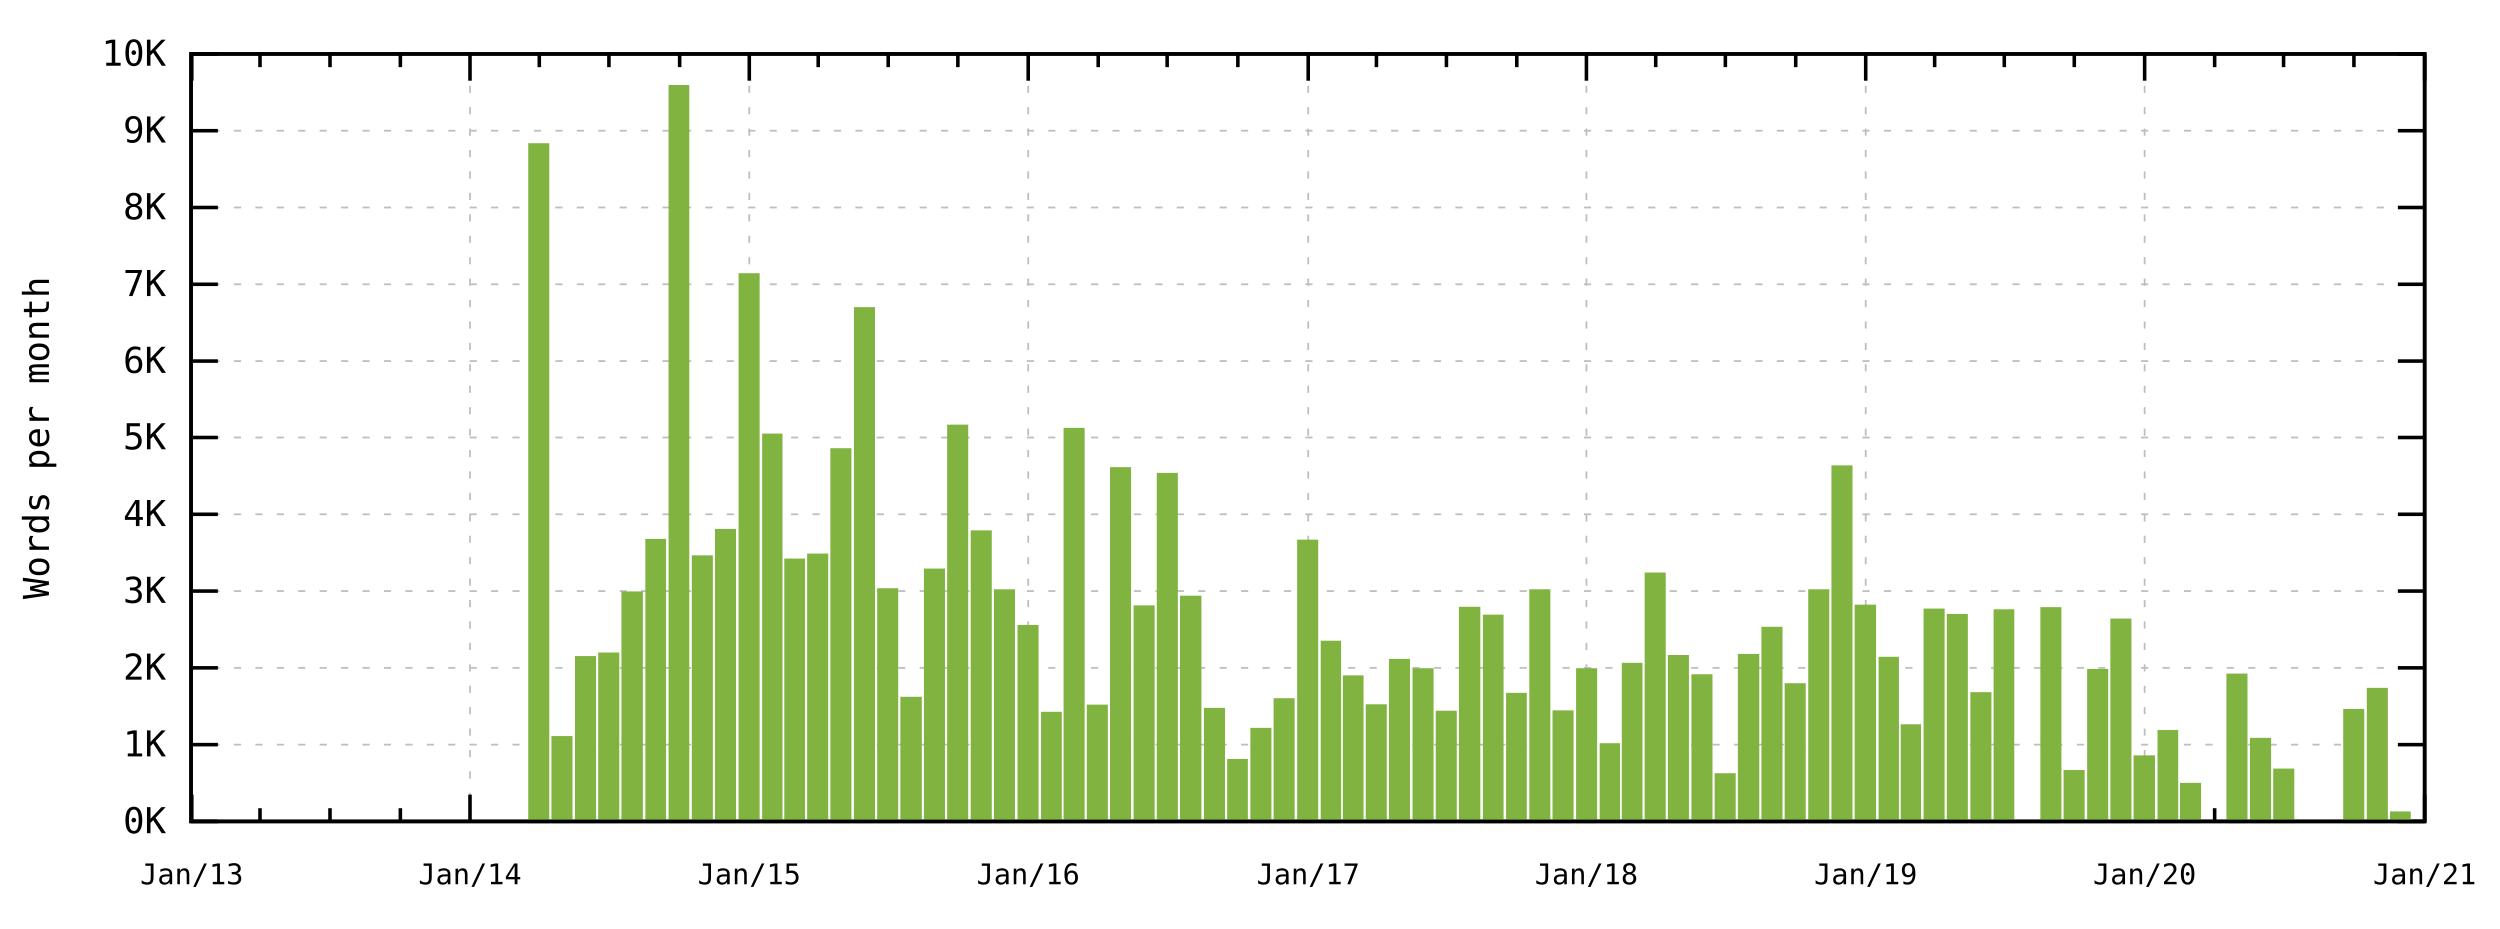
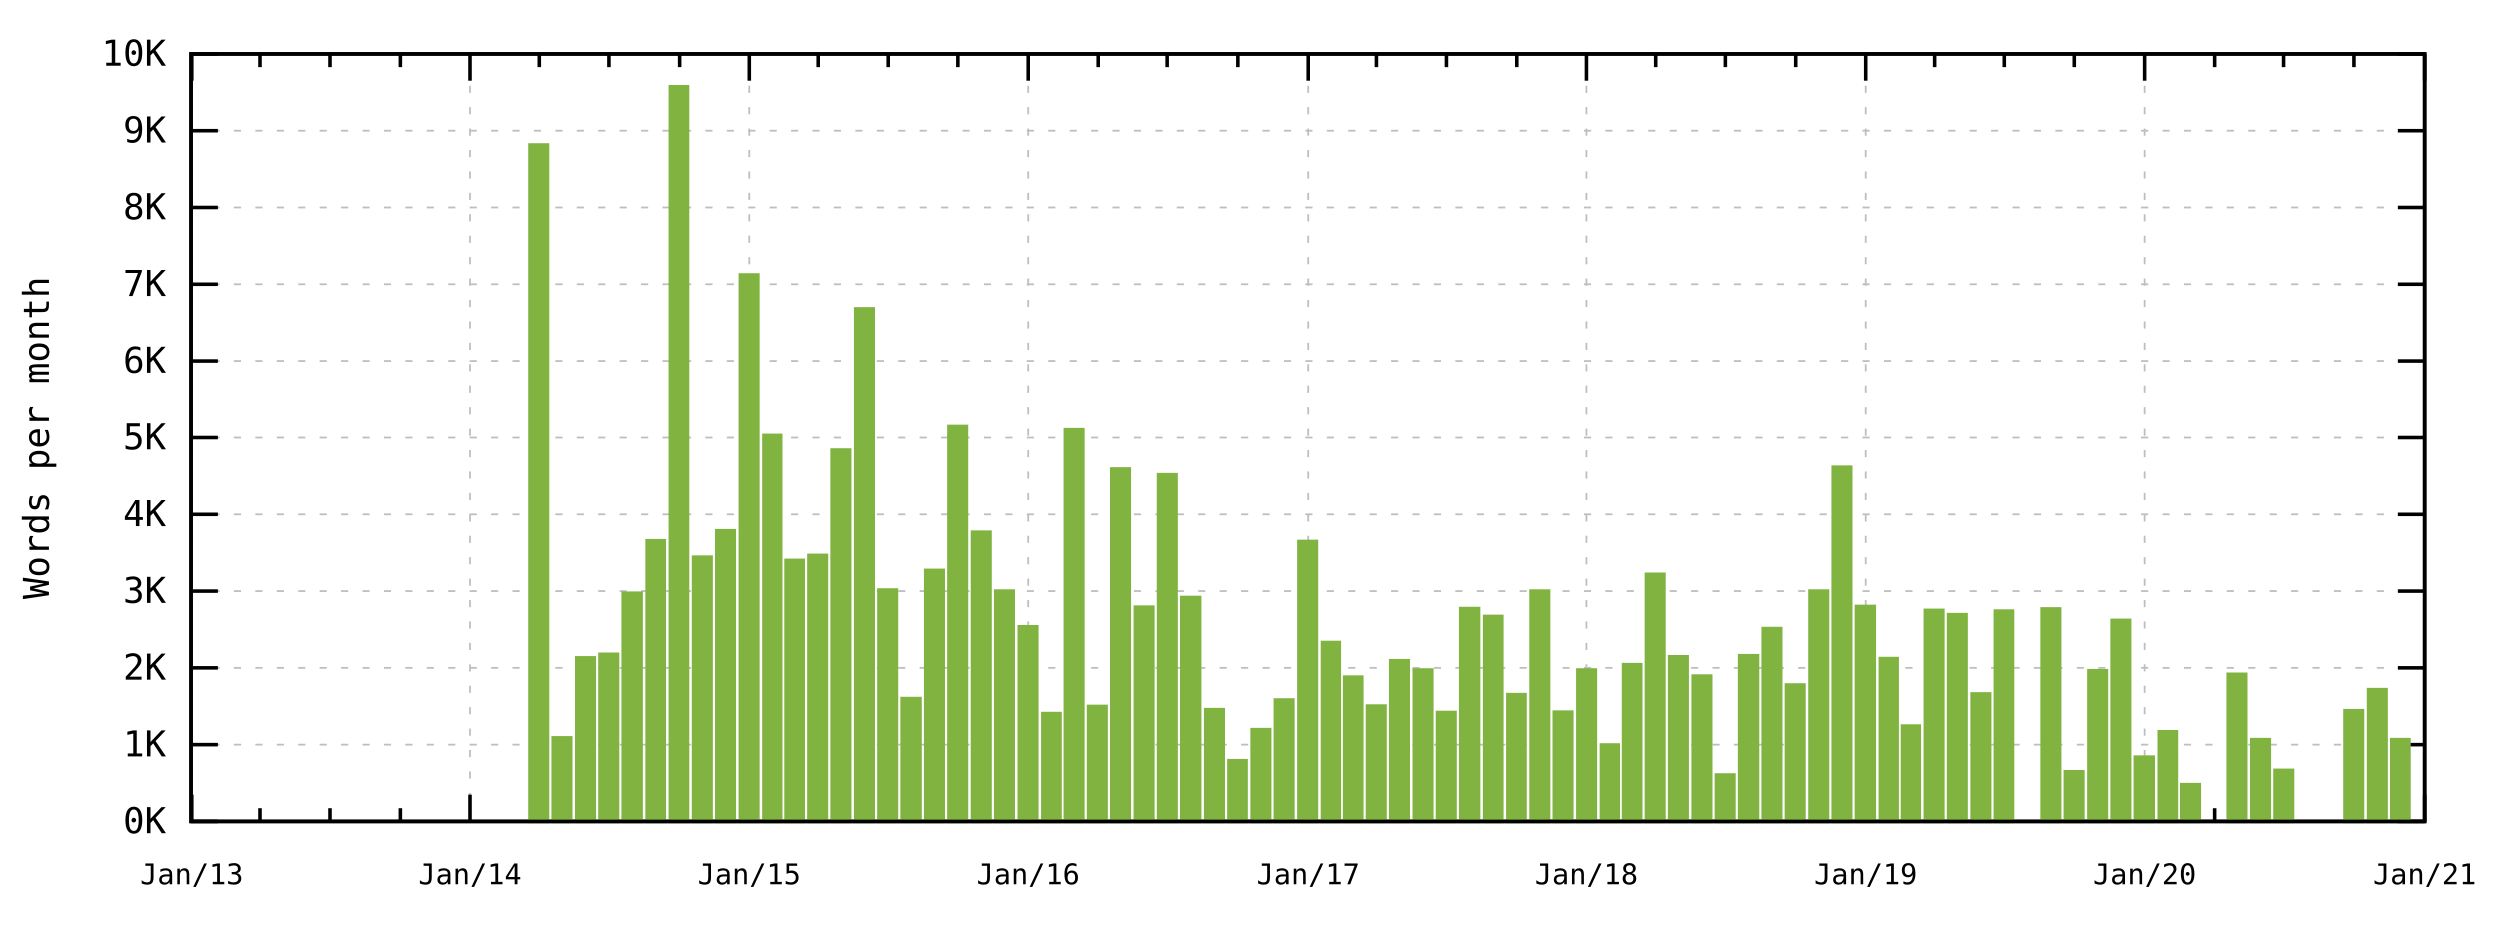
<svg xmlns="http://www.w3.org/2000/svg" xmlns:xlink="http://www.w3.org/1999/xlink" width="700" height="260" viewBox="0 0 700 260">
  <g id="gnuplot_canvas">
    <rect x="0" y="0" width="700" height="260" fill="none" />
    <defs>
      <circle id="gpDot" r="0.5" stroke-width="0.5" />
      <path id="gpPt0" stroke-width="0.267" stroke="currentColor" d="M-1,0 h2 M0,-1 v2" />
      <path id="gpPt1" stroke-width="0.267" stroke="currentColor" d="M-1,-1 L1,1 M1,-1 L-1,1" />
      <path id="gpPt2" stroke-width="0.267" stroke="currentColor" d="M-1,0 L1,0 M0,-1 L0,1 M-1,-1 L1,1 M-1,1 L1,-1" />
      <rect id="gpPt3" stroke-width="0.267" stroke="currentColor" x="-1" y="-1" width="2" height="2" />
      <rect id="gpPt4" stroke-width="0.267" stroke="currentColor" fill="currentColor" x="-1" y="-1" width="2" height="2" />
      <circle id="gpPt5" stroke-width="0.267" stroke="currentColor" cx="0" cy="0" r="1" />
      <use xlink:href="#gpPt5" id="gpPt6" fill="currentColor" stroke="none" />
      <path id="gpPt7" stroke-width="0.267" stroke="currentColor" d="M0,-1.33 L-1.33,0.67 L1.33,0.67 z" />
      <use xlink:href="#gpPt7" id="gpPt8" fill="currentColor" stroke="none" />
      <use xlink:href="#gpPt7" id="gpPt9" stroke="currentColor" transform="rotate(180)" />
      <use xlink:href="#gpPt9" id="gpPt10" fill="currentColor" stroke="none" />
      <use xlink:href="#gpPt3" id="gpPt11" stroke="currentColor" transform="rotate(45)" />
      <use xlink:href="#gpPt11" id="gpPt12" fill="currentColor" stroke="none" />
      <path id="gpPt13" stroke-width="0.267" stroke="currentColor" d="M0,1.330 L1.265,0.411 L0.782,-1.067 L-0.782,-1.076 L-1.265,0.411 z" />
      <use xlink:href="#gpPt13" id="gpPt14" fill="currentColor" stroke="none" />
      <filter id="textbox" filterUnits="objectBoundingBox" x="0" y="0" height="1" width="1">
        <feFlood flood-color="white" flood-opacity="1" result="bgnd" />
        <feComposite in="SourceGraphic" in2="bgnd" operator="atop" />
      </filter>
      <filter id="greybox" filterUnits="objectBoundingBox" x="0" y="0" height="1" width="1">
        <feFlood flood-color="lightgrey" flood-opacity="1" result="grey" />
        <feComposite in="SourceGraphic" in2="grey" operator="atop" />
      </filter>
    </defs>
    <g fill="none" color="white" stroke="currentColor" stroke-width="1.00" stroke-linecap="butt" stroke-linejoin="miter">
</g>
    <g fill="none" color="black" stroke="currentColor" stroke-width="1.00" stroke-linecap="butt" stroke-linejoin="miter">
</g>
    <g fill="none" color="black" stroke="black" stroke-width="0.50" stroke-linecap="butt" stroke-linejoin="miter">
</g>
    <g fill="none" color="gray" stroke="currentColor" stroke-width="0.50" stroke-linecap="butt" stroke-linejoin="miter">
      <path stroke="rgb(190, 190, 190)" stroke-dasharray="2,4" class="gridline" d="M53.5,230.0 L678.9,230.0  " />
    </g>
    <g fill="none" color="gray" stroke="rgb(190, 190, 190)" stroke-width="1.00" stroke-linecap="butt" stroke-linejoin="miter">
</g>
    <g fill="none" color="black" stroke="currentColor" stroke-width="1.00" stroke-linecap="butt" stroke-linejoin="miter">
      <path stroke="black" d="M53.5,230.0 L61.0,230.0 M678.9,230.0 L671.4,230.0  " />
      <g transform="translate(46.5,233.3)" stroke="none" fill="rgb(0,0,0)" font-family="monospace" font-size="10.00" text-anchor="end">
        <text>
          <tspan font-family="monospace">0K</tspan>
        </text>
      </g>
    </g>
    <g fill="none" color="black" stroke="currentColor" stroke-width="1.00" stroke-linecap="butt" stroke-linejoin="miter">
</g>
    <g fill="none" color="black" stroke="black" stroke-width="0.50" stroke-linecap="butt" stroke-linejoin="miter">
</g>
    <g fill="none" color="gray" stroke="currentColor" stroke-width="0.50" stroke-linecap="butt" stroke-linejoin="miter">
      <path stroke="rgb(190, 190, 190)" stroke-dasharray="2,4" class="gridline" d="M53.5,208.5 L678.9,208.5  " />
    </g>
    <g fill="none" color="gray" stroke="rgb(190, 190, 190)" stroke-width="1.00" stroke-linecap="butt" stroke-linejoin="miter">
</g>
    <g fill="none" color="black" stroke="currentColor" stroke-width="1.00" stroke-linecap="butt" stroke-linejoin="miter">
      <path stroke="black" d="M53.5,208.5 L61.0,208.5 M678.9,208.5 L671.4,208.5  " />
      <g transform="translate(46.5,211.8)" stroke="none" fill="rgb(0,0,0)" font-family="monospace" font-size="10.00" text-anchor="end">
        <text>
          <tspan font-family="monospace">1K</tspan>
        </text>
      </g>
    </g>
    <g fill="none" color="black" stroke="currentColor" stroke-width="1.00" stroke-linecap="butt" stroke-linejoin="miter">
</g>
    <g fill="none" color="black" stroke="black" stroke-width="0.50" stroke-linecap="butt" stroke-linejoin="miter">
</g>
    <g fill="none" color="gray" stroke="currentColor" stroke-width="0.50" stroke-linecap="butt" stroke-linejoin="miter">
      <path stroke="rgb(190, 190, 190)" stroke-dasharray="2,4" class="gridline" d="M53.5,187.0 L678.9,187.0  " />
    </g>
    <g fill="none" color="gray" stroke="rgb(190, 190, 190)" stroke-width="1.00" stroke-linecap="butt" stroke-linejoin="miter">
</g>
    <g fill="none" color="black" stroke="currentColor" stroke-width="1.00" stroke-linecap="butt" stroke-linejoin="miter">
      <path stroke="black" d="M53.5,187.0 L61.0,187.0 M678.9,187.0 L671.4,187.0  " />
      <g transform="translate(46.5,190.3)" stroke="none" fill="rgb(0,0,0)" font-family="monospace" font-size="10.00" text-anchor="end">
        <text>
          <tspan font-family="monospace">2K</tspan>
        </text>
      </g>
    </g>
    <g fill="none" color="black" stroke="currentColor" stroke-width="1.00" stroke-linecap="butt" stroke-linejoin="miter">
</g>
    <g fill="none" color="black" stroke="black" stroke-width="0.50" stroke-linecap="butt" stroke-linejoin="miter">
</g>
    <g fill="none" color="gray" stroke="currentColor" stroke-width="0.50" stroke-linecap="butt" stroke-linejoin="miter">
      <path stroke="rgb(190, 190, 190)" stroke-dasharray="2,4" class="gridline" d="M53.5,165.5 L678.9,165.5  " />
    </g>
    <g fill="none" color="gray" stroke="rgb(190, 190, 190)" stroke-width="1.00" stroke-linecap="butt" stroke-linejoin="miter">
</g>
    <g fill="none" color="black" stroke="currentColor" stroke-width="1.00" stroke-linecap="butt" stroke-linejoin="miter">
      <path stroke="black" d="M53.5,165.5 L61.0,165.5 M678.9,165.5 L671.4,165.5  " />
      <g transform="translate(46.5,168.8)" stroke="none" fill="rgb(0,0,0)" font-family="monospace" font-size="10.00" text-anchor="end">
        <text>
          <tspan font-family="monospace">3K</tspan>
        </text>
      </g>
    </g>
    <g fill="none" color="black" stroke="currentColor" stroke-width="1.00" stroke-linecap="butt" stroke-linejoin="miter">
</g>
    <g fill="none" color="black" stroke="black" stroke-width="0.50" stroke-linecap="butt" stroke-linejoin="miter">
</g>
    <g fill="none" color="gray" stroke="currentColor" stroke-width="0.50" stroke-linecap="butt" stroke-linejoin="miter">
      <path stroke="rgb(190, 190, 190)" stroke-dasharray="2,4" class="gridline" d="M53.5,144.0 L678.9,144.0  " />
    </g>
    <g fill="none" color="gray" stroke="rgb(190, 190, 190)" stroke-width="1.00" stroke-linecap="butt" stroke-linejoin="miter">
</g>
    <g fill="none" color="black" stroke="currentColor" stroke-width="1.00" stroke-linecap="butt" stroke-linejoin="miter">
      <path stroke="black" d="M53.5,144.0 L61.0,144.0 M678.9,144.0 L671.4,144.0  " />
      <g transform="translate(46.5,147.3)" stroke="none" fill="rgb(0,0,0)" font-family="monospace" font-size="10.00" text-anchor="end">
        <text>
          <tspan font-family="monospace">4K</tspan>
        </text>
      </g>
    </g>
    <g fill="none" color="black" stroke="currentColor" stroke-width="1.00" stroke-linecap="butt" stroke-linejoin="miter">
</g>
    <g fill="none" color="black" stroke="black" stroke-width="0.50" stroke-linecap="butt" stroke-linejoin="miter">
</g>
    <g fill="none" color="gray" stroke="currentColor" stroke-width="0.50" stroke-linecap="butt" stroke-linejoin="miter">
      <path stroke="rgb(190, 190, 190)" stroke-dasharray="2,4" class="gridline" d="M53.5,122.5 L678.9,122.5  " />
    </g>
    <g fill="none" color="gray" stroke="rgb(190, 190, 190)" stroke-width="1.00" stroke-linecap="butt" stroke-linejoin="miter">
</g>
    <g fill="none" color="black" stroke="currentColor" stroke-width="1.00" stroke-linecap="butt" stroke-linejoin="miter">
      <path stroke="black" d="M53.5,122.5 L61.0,122.5 M678.9,122.5 L671.4,122.5  " />
      <g transform="translate(46.5,125.8)" stroke="none" fill="rgb(0,0,0)" font-family="monospace" font-size="10.00" text-anchor="end">
        <text>
          <tspan font-family="monospace">5K</tspan>
        </text>
      </g>
    </g>
    <g fill="none" color="black" stroke="currentColor" stroke-width="1.00" stroke-linecap="butt" stroke-linejoin="miter">
</g>
    <g fill="none" color="black" stroke="black" stroke-width="0.50" stroke-linecap="butt" stroke-linejoin="miter">
</g>
    <g fill="none" color="gray" stroke="currentColor" stroke-width="0.50" stroke-linecap="butt" stroke-linejoin="miter">
      <path stroke="rgb(190, 190, 190)" stroke-dasharray="2,4" class="gridline" d="M53.5,101.1 L678.9,101.1  " />
    </g>
    <g fill="none" color="gray" stroke="rgb(190, 190, 190)" stroke-width="1.00" stroke-linecap="butt" stroke-linejoin="miter">
</g>
    <g fill="none" color="black" stroke="currentColor" stroke-width="1.00" stroke-linecap="butt" stroke-linejoin="miter">
      <path stroke="black" d="M53.5,101.1 L61.0,101.1 M678.9,101.1 L671.4,101.1  " />
      <g transform="translate(46.5,104.4)" stroke="none" fill="rgb(0,0,0)" font-family="monospace" font-size="10.00" text-anchor="end">
        <text>
          <tspan font-family="monospace">6K</tspan>
        </text>
      </g>
    </g>
    <g fill="none" color="black" stroke="currentColor" stroke-width="1.00" stroke-linecap="butt" stroke-linejoin="miter">
</g>
    <g fill="none" color="black" stroke="black" stroke-width="0.50" stroke-linecap="butt" stroke-linejoin="miter">
</g>
    <g fill="none" color="gray" stroke="currentColor" stroke-width="0.50" stroke-linecap="butt" stroke-linejoin="miter">
      <path stroke="rgb(190, 190, 190)" stroke-dasharray="2,4" class="gridline" d="M53.5,79.6 L678.9,79.6  " />
    </g>
    <g fill="none" color="gray" stroke="rgb(190, 190, 190)" stroke-width="1.00" stroke-linecap="butt" stroke-linejoin="miter">
</g>
    <g fill="none" color="black" stroke="currentColor" stroke-width="1.00" stroke-linecap="butt" stroke-linejoin="miter">
      <path stroke="black" d="M53.5,79.6 L61.0,79.6 M678.9,79.6 L671.4,79.6  " />
      <g transform="translate(46.5,82.9)" stroke="none" fill="rgb(0,0,0)" font-family="monospace" font-size="10.00" text-anchor="end">
        <text>
          <tspan font-family="monospace">7K</tspan>
        </text>
      </g>
    </g>
    <g fill="none" color="black" stroke="currentColor" stroke-width="1.00" stroke-linecap="butt" stroke-linejoin="miter">
</g>
    <g fill="none" color="black" stroke="black" stroke-width="0.50" stroke-linecap="butt" stroke-linejoin="miter">
</g>
    <g fill="none" color="gray" stroke="currentColor" stroke-width="0.50" stroke-linecap="butt" stroke-linejoin="miter">
      <path stroke="rgb(190, 190, 190)" stroke-dasharray="2,4" class="gridline" d="M53.5,58.1 L678.9,58.1  " />
    </g>
    <g fill="none" color="gray" stroke="rgb(190, 190, 190)" stroke-width="1.00" stroke-linecap="butt" stroke-linejoin="miter">
</g>
    <g fill="none" color="black" stroke="currentColor" stroke-width="1.00" stroke-linecap="butt" stroke-linejoin="miter">
      <path stroke="black" d="M53.5,58.1 L61.0,58.1 M678.9,58.1 L671.4,58.1  " />
      <g transform="translate(46.5,61.4)" stroke="none" fill="rgb(0,0,0)" font-family="monospace" font-size="10.00" text-anchor="end">
        <text>
          <tspan font-family="monospace">8K</tspan>
        </text>
      </g>
    </g>
    <g fill="none" color="black" stroke="currentColor" stroke-width="1.00" stroke-linecap="butt" stroke-linejoin="miter">
</g>
    <g fill="none" color="black" stroke="black" stroke-width="0.50" stroke-linecap="butt" stroke-linejoin="miter">
</g>
    <g fill="none" color="gray" stroke="currentColor" stroke-width="0.50" stroke-linecap="butt" stroke-linejoin="miter">
      <path stroke="rgb(190, 190, 190)" stroke-dasharray="2,4" class="gridline" d="M53.5,36.6 L678.9,36.6  " />
    </g>
    <g fill="none" color="gray" stroke="rgb(190, 190, 190)" stroke-width="1.00" stroke-linecap="butt" stroke-linejoin="miter">
</g>
    <g fill="none" color="black" stroke="currentColor" stroke-width="1.00" stroke-linecap="butt" stroke-linejoin="miter">
      <path stroke="black" d="M53.5,36.6 L61.0,36.6 M678.9,36.6 L671.4,36.6  " />
      <g transform="translate(46.5,39.9)" stroke="none" fill="rgb(0,0,0)" font-family="monospace" font-size="10.00" text-anchor="end">
        <text>
          <tspan font-family="monospace">9K</tspan>
        </text>
      </g>
    </g>
    <g fill="none" color="black" stroke="currentColor" stroke-width="1.00" stroke-linecap="butt" stroke-linejoin="miter">
</g>
    <g fill="none" color="black" stroke="black" stroke-width="0.50" stroke-linecap="butt" stroke-linejoin="miter">
</g>
    <g fill="none" color="gray" stroke="currentColor" stroke-width="0.50" stroke-linecap="butt" stroke-linejoin="miter">
      <path stroke="rgb(190, 190, 190)" stroke-dasharray="2,4" class="gridline" d="M53.5,15.1 L678.9,15.1  " />
    </g>
    <g fill="none" color="gray" stroke="rgb(190, 190, 190)" stroke-width="1.00" stroke-linecap="butt" stroke-linejoin="miter">
</g>
    <g fill="none" color="black" stroke="currentColor" stroke-width="1.00" stroke-linecap="butt" stroke-linejoin="miter">
      <path stroke="black" d="M53.5,15.1 L61.0,15.1 M678.9,15.1 L671.4,15.1  " />
      <g transform="translate(46.5,18.4)" stroke="none" fill="rgb(0,0,0)" font-family="monospace" font-size="10.00" text-anchor="end">
        <text>
          <tspan font-family="monospace">10K</tspan>
        </text>
      </g>
    </g>
    <g fill="none" color="black" stroke="currentColor" stroke-width="1.00" stroke-linecap="butt" stroke-linejoin="miter">
</g>
    <g fill="none" color="black" stroke="black" stroke-width="0.50" stroke-linecap="butt" stroke-linejoin="miter">
</g>
    <g fill="none" color="gray" stroke="currentColor" stroke-width="0.50" stroke-linecap="butt" stroke-linejoin="miter">
      <path stroke="rgb(190, 190, 190)" stroke-dasharray="2,4" class="gridline" d="M53.7,230.0 L53.7,15.1  " />
    </g>
    <g fill="none" color="gray" stroke="rgb(190, 190, 190)" stroke-width="1.00" stroke-linecap="butt" stroke-linejoin="miter">
</g>
    <g fill="none" color="black" stroke="currentColor" stroke-width="1.00" stroke-linecap="butt" stroke-linejoin="miter">
      <path stroke="black" d="M53.7,230.0 L53.7,222.5 M53.7,15.1 L53.7,22.6  " />
      <g transform="translate(53.7,247.6)" stroke="none" fill="rgb(0,0,0)" font-family="monospace" font-size="8.00" text-anchor="middle">
        <text>
          <tspan font-family="monospace">Jan/13</tspan>
        </text>
      </g>
    </g>
    <g fill="none" color="black" stroke="currentColor" stroke-width="1.00" stroke-linecap="butt" stroke-linejoin="miter">
      <path stroke="black" d="M72.8,230.0 L72.8,226.3 M72.8,15.1 L72.8,18.8 M92.4,230.0 L92.4,226.3 M92.4,15.1 L92.4,18.8   M112.1,230.0 L112.1,226.3 M112.1,15.1 L112.1,18.8  " />
    </g>
    <g fill="none" color="black" stroke="black" stroke-width="0.50" stroke-linecap="butt" stroke-linejoin="miter">
</g>
    <g fill="none" color="gray" stroke="currentColor" stroke-width="0.50" stroke-linecap="butt" stroke-linejoin="miter">
      <path stroke="rgb(190, 190, 190)" stroke-dasharray="2,4" class="gridline" d="M131.6,230.0 L131.6,15.1  " />
    </g>
    <g fill="none" color="gray" stroke="rgb(190, 190, 190)" stroke-width="1.00" stroke-linecap="butt" stroke-linejoin="miter">
</g>
    <g fill="none" color="black" stroke="currentColor" stroke-width="1.00" stroke-linecap="butt" stroke-linejoin="miter">
      <path stroke="black" d="M131.6,230.0 L131.6,222.5 M131.6,15.1 L131.6,22.6  " />
      <g transform="translate(131.6,247.6)" stroke="none" fill="rgb(0,0,0)" font-family="monospace" font-size="8.00" text-anchor="middle">
        <text>
          <tspan font-family="monospace">Jan/14</tspan>
        </text>
      </g>
    </g>
    <g fill="none" color="black" stroke="currentColor" stroke-width="1.00" stroke-linecap="butt" stroke-linejoin="miter">
      <path stroke="black" d="M151.0,230.0 L151.0,226.3 M151.0,15.1 L151.0,18.8 M170.5,230.0 L170.5,226.3 M170.5,15.1 L170.5,18.8   M190.3,230.0 L190.3,226.3 M190.3,15.1 L190.3,18.8  " />
    </g>
    <g fill="none" color="black" stroke="black" stroke-width="0.50" stroke-linecap="butt" stroke-linejoin="miter">
</g>
    <g fill="none" color="gray" stroke="currentColor" stroke-width="0.50" stroke-linecap="butt" stroke-linejoin="miter">
      <path stroke="rgb(190, 190, 190)" stroke-dasharray="2,4" class="gridline" d="M209.8,230.0 L209.8,15.1  " />
    </g>
    <g fill="none" color="gray" stroke="rgb(190, 190, 190)" stroke-width="1.00" stroke-linecap="butt" stroke-linejoin="miter">
</g>
    <g fill="none" color="black" stroke="currentColor" stroke-width="1.00" stroke-linecap="butt" stroke-linejoin="miter">
      <path stroke="black" d="M209.8,230.0 L209.8,222.5 M209.8,15.1 L209.8,22.6  " />
      <g transform="translate(209.8,247.6)" stroke="none" fill="rgb(0,0,0)" font-family="monospace" font-size="8.00" text-anchor="middle">
        <text>
          <tspan font-family="monospace">Jan/15</tspan>
        </text>
      </g>
    </g>
    <g fill="none" color="black" stroke="currentColor" stroke-width="1.00" stroke-linecap="butt" stroke-linejoin="miter">
      <path stroke="black" d="M229.1,230.0 L229.1,226.3 M229.1,15.1 L229.1,18.8 M248.7,230.0 L248.7,226.3 M248.7,15.1 L248.7,18.8   M268.2,230.0 L268.2,226.3 M268.2,15.1 L268.2,18.8  " />
    </g>
    <g fill="none" color="black" stroke="black" stroke-width="0.50" stroke-linecap="butt" stroke-linejoin="miter">
</g>
    <g fill="none" color="gray" stroke="currentColor" stroke-width="0.50" stroke-linecap="butt" stroke-linejoin="miter">
      <path stroke="rgb(190, 190, 190)" stroke-dasharray="2,4" class="gridline" d="M287.9,230.0 L287.9,15.1  " />
    </g>
    <g fill="none" color="gray" stroke="rgb(190, 190, 190)" stroke-width="1.00" stroke-linecap="butt" stroke-linejoin="miter">
</g>
    <g fill="none" color="black" stroke="currentColor" stroke-width="1.00" stroke-linecap="butt" stroke-linejoin="miter">
      <path stroke="black" d="M287.9,230.0 L287.9,222.5 M287.9,15.1 L287.9,22.6  " />
      <g transform="translate(287.9,247.6)" stroke="none" fill="rgb(0,0,0)" font-family="monospace" font-size="8.00" text-anchor="middle">
        <text>
          <tspan font-family="monospace">Jan/16</tspan>
        </text>
      </g>
    </g>
    <g fill="none" color="black" stroke="currentColor" stroke-width="1.00" stroke-linecap="butt" stroke-linejoin="miter">
      <path stroke="black" d="M307.5,230.0 L307.5,226.3 M307.5,15.1 L307.5,18.8 M326.8,230.0 L326.8,226.3 M326.8,15.1 L326.8,18.8   M346.6,230.0 L346.6,226.3 M346.6,15.1 L346.6,18.8  " />
    </g>
    <g fill="none" color="black" stroke="black" stroke-width="0.50" stroke-linecap="butt" stroke-linejoin="miter">
</g>
    <g fill="none" color="gray" stroke="currentColor" stroke-width="0.50" stroke-linecap="butt" stroke-linejoin="miter">
      <path stroke="rgb(190, 190, 190)" stroke-dasharray="2,4" class="gridline" d="M366.3,230.0 L366.3,15.1  " />
    </g>
    <g fill="none" color="gray" stroke="rgb(190, 190, 190)" stroke-width="1.00" stroke-linecap="butt" stroke-linejoin="miter">
</g>
    <g fill="none" color="black" stroke="currentColor" stroke-width="1.00" stroke-linecap="butt" stroke-linejoin="miter">
      <path stroke="black" d="M366.3,230.0 L366.3,222.5 M366.3,15.1 L366.3,22.6  " />
      <g transform="translate(366.3,247.6)" stroke="none" fill="rgb(0,0,0)" font-family="monospace" font-size="8.00" text-anchor="middle">
        <text>
          <tspan font-family="monospace">Jan/17</tspan>
        </text>
      </g>
    </g>
    <g fill="none" color="black" stroke="currentColor" stroke-width="1.00" stroke-linecap="butt" stroke-linejoin="miter">
      <path stroke="black" d="M385.4,230.0 L385.4,226.3 M385.4,15.1 L385.4,18.8 M405.0,230.0 L405.0,226.3 M405.0,15.1 L405.0,18.8   M424.7,230.0 L424.7,226.3 M424.7,15.1 L424.7,18.8  " />
    </g>
    <g fill="none" color="black" stroke="black" stroke-width="0.50" stroke-linecap="butt" stroke-linejoin="miter">
</g>
    <g fill="none" color="gray" stroke="currentColor" stroke-width="0.50" stroke-linecap="butt" stroke-linejoin="miter">
      <path stroke="rgb(190, 190, 190)" stroke-dasharray="2,4" class="gridline" d="M444.2,230.0 L444.2,15.1  " />
    </g>
    <g fill="none" color="gray" stroke="rgb(190, 190, 190)" stroke-width="1.00" stroke-linecap="butt" stroke-linejoin="miter">
</g>
    <g fill="none" color="black" stroke="currentColor" stroke-width="1.00" stroke-linecap="butt" stroke-linejoin="miter">
      <path stroke="black" d="M444.2,230.0 L444.2,222.5 M444.2,15.1 L444.2,22.6  " />
      <g transform="translate(444.2,247.6)" stroke="none" fill="rgb(0,0,0)" font-family="monospace" font-size="8.00" text-anchor="middle">
        <text>
          <tspan font-family="monospace">Jan/18</tspan>
        </text>
      </g>
    </g>
    <g fill="none" color="black" stroke="currentColor" stroke-width="1.00" stroke-linecap="butt" stroke-linejoin="miter">
      <path stroke="black" d="M463.6,230.0 L463.6,226.3 M463.6,15.1 L463.6,18.8 M483.1,230.0 L483.1,226.3 M483.1,15.1 L483.1,18.8   M502.8,230.0 L502.8,226.3 M502.8,15.1 L502.8,18.8  " />
    </g>
    <g fill="none" color="black" stroke="black" stroke-width="0.50" stroke-linecap="butt" stroke-linejoin="miter">
</g>
    <g fill="none" color="gray" stroke="currentColor" stroke-width="0.50" stroke-linecap="butt" stroke-linejoin="miter">
      <path stroke="rgb(190, 190, 190)" stroke-dasharray="2,4" class="gridline" d="M522.4,230.0 L522.4,15.1  " />
    </g>
    <g fill="none" color="gray" stroke="rgb(190, 190, 190)" stroke-width="1.00" stroke-linecap="butt" stroke-linejoin="miter">
</g>
    <g fill="none" color="black" stroke="currentColor" stroke-width="1.00" stroke-linecap="butt" stroke-linejoin="miter">
      <path stroke="black" d="M522.4,230.0 L522.4,222.5 M522.4,15.1 L522.4,22.6  " />
      <g transform="translate(522.4,247.6)" stroke="none" fill="rgb(0,0,0)" font-family="monospace" font-size="8.00" text-anchor="middle">
        <text>
          <tspan font-family="monospace">Jan/19</tspan>
        </text>
      </g>
    </g>
    <g fill="none" color="black" stroke="currentColor" stroke-width="1.00" stroke-linecap="butt" stroke-linejoin="miter">
      <path stroke="black" d="M541.7,230.0 L541.7,226.3 M541.7,15.1 L541.7,18.8 M561.2,230.0 L561.2,226.3 M561.2,15.1 L561.2,18.8   M580.8,230.0 L580.8,226.3 M580.8,15.1 L580.8,18.8  " />
    </g>
    <g fill="none" color="black" stroke="black" stroke-width="0.50" stroke-linecap="butt" stroke-linejoin="miter">
</g>
    <g fill="none" color="gray" stroke="currentColor" stroke-width="0.50" stroke-linecap="butt" stroke-linejoin="miter">
      <path stroke="rgb(190, 190, 190)" stroke-dasharray="2,4" class="gridline" d="M600.5,230.0 L600.5,15.1  " />
    </g>
    <g fill="none" color="gray" stroke="rgb(190, 190, 190)" stroke-width="1.00" stroke-linecap="butt" stroke-linejoin="miter">
</g>
    <g fill="none" color="black" stroke="currentColor" stroke-width="1.00" stroke-linecap="butt" stroke-linejoin="miter">
      <path stroke="black" d="M600.5,230.0 L600.5,222.5 M600.5,15.1 L600.5,22.6  " />
      <g transform="translate(600.5,247.6)" stroke="none" fill="rgb(0,0,0)" font-family="monospace" font-size="8.00" text-anchor="middle">
        <text>
          <tspan font-family="monospace">Jan/20</tspan>
        </text>
      </g>
    </g>
    <g fill="none" color="black" stroke="currentColor" stroke-width="1.00" stroke-linecap="butt" stroke-linejoin="miter">
      <path stroke="black" d="M620.1,230.0 L620.1,226.3 M620.1,15.1 L620.1,18.8 M639.4,230.0 L639.4,226.3 M639.4,15.1 L639.4,18.8   M659.1,230.0 L659.1,226.3 M659.1,15.1 L659.1,18.8  " />
    </g>
    <g fill="none" color="black" stroke="black" stroke-width="0.50" stroke-linecap="butt" stroke-linejoin="miter">
</g>
    <g fill="none" color="gray" stroke="currentColor" stroke-width="0.50" stroke-linecap="butt" stroke-linejoin="miter">
      <path stroke="rgb(190, 190, 190)" stroke-dasharray="2,4" class="gridline" d="M678.9,230.0 L678.9,15.1  " />
    </g>
    <g fill="none" color="gray" stroke="rgb(190, 190, 190)" stroke-width="1.00" stroke-linecap="butt" stroke-linejoin="miter">
</g>
    <g fill="none" color="black" stroke="currentColor" stroke-width="1.00" stroke-linecap="butt" stroke-linejoin="miter">
      <path stroke="black" d="M678.9,230.0 L678.9,222.5 M678.9,15.1 L678.9,22.6  " />
      <g transform="translate(678.9,247.6)" stroke="none" fill="rgb(0,0,0)" font-family="monospace" font-size="8.00" text-anchor="middle">
        <text>
          <tspan font-family="monospace">Jan/21</tspan>
        </text>
      </g>
    </g>
    <g fill="none" color="black" stroke="currentColor" stroke-width="1.00" stroke-linecap="butt" stroke-linejoin="miter">
</g>
    <g fill="none" color="black" stroke="currentColor" stroke-width="1.00" stroke-linecap="butt" stroke-linejoin="miter">
      <path stroke="black" d="M53.5,15.1 L53.5,230.0 L678.9,230.0 L678.9,15.1 L53.5,15.1 Z  " />
    </g>
    <g fill="none" color="black" stroke="currentColor" stroke-width="1.00" stroke-linecap="butt" stroke-linejoin="miter">
      <g transform="translate(13.7,122.6) rotate(270)" stroke="none" fill="rgb(0,0,0)" font-family="monospace" font-size="10.00" text-anchor="middle">
        <text>
          <tspan font-family="monospace">Words per month</tspan>
        </text>
      </g>
    </g>
    <g fill="none" color="black" stroke="currentColor" stroke-width="1.00" stroke-linecap="butt" stroke-linejoin="miter">
</g>
    <g id="gnuplot_plot_1">
      <g fill="none" color="black" stroke="currentColor" stroke-width="1.00" stroke-linecap="butt" stroke-linejoin="miter">
        <g stroke="none" shape-rendering="crispEdges">
          <polygon fill="rgb(129, 179,  65)" points="148.4,230.0 153.4,230.0 153.4,40.5 148.4,40.5 " />
        </g>
        <path stroke="rgb(129, 179,  65)" d="M148.4,230.0 L148.4,40.6 L153.3,40.6 L153.3,230.0 L148.4,230.0 Z  " />
        <g stroke="none" shape-rendering="crispEdges">
          <polygon fill="rgb(129, 179,  65)" points="154.9,230.0 159.9,230.0 159.9,206.5 154.9,206.5 " />
        </g>
        <path stroke="rgb(129, 179,  65)" d="M154.9,230.0 L154.9,206.6 L159.8,206.6 L159.8,230.0 L154.9,230.0 Z  " />
        <g stroke="none" shape-rendering="crispEdges">
          <polygon fill="rgb(129, 179,  65)" points="161.5,230.0 166.5,230.0 166.5,184.1 161.5,184.1 " />
        </g>
        <path stroke="rgb(129, 179,  65)" d="M161.5,230.0 L161.5,184.2 L166.4,184.2 L166.4,230.0 L161.5,230.0 Z  " />
        <g stroke="none" shape-rendering="crispEdges">
          <polygon fill="rgb(129, 179,  65)" points="168.0,230.0 173.0,230.0 173.0,183.1 168.0,183.1 " />
        </g>
        <path stroke="rgb(129, 179,  65)" d="M168.0,230.0 L168.0,183.2 L172.9,183.2 L172.9,230.0 L168.0,230.0 Z  " />
        <g stroke="none" shape-rendering="crispEdges">
          <polygon fill="rgb(129, 179,  65)" points="174.5,230.0 179.6,230.0 179.6,166.0 174.5,166.0 " />
        </g>
        <path stroke="rgb(129, 179,  65)" d="M174.5,230.0 L174.5,166.1 L179.5,166.1 L179.5,230.0 L174.5,230.0 Z  " />
        <g stroke="none" shape-rendering="crispEdges">
          <polygon fill="rgb(129, 179,  65)" points="181.2,230.0 186.1,230.0 186.1,151.3 181.2,151.3 " />
        </g>
        <path stroke="rgb(129, 179,  65)" d="M181.2,230.0 L181.2,151.4 L186.0,151.4 L186.0,230.0 L181.2,230.0 Z  " />
        <g stroke="none" shape-rendering="crispEdges">
          <polygon fill="rgb(129, 179,  65)" points="187.7,230.0 192.6,230.0 192.6,24.2 187.7,24.2 " />
        </g>
        <path stroke="rgb(129, 179,  65)" d="M187.7,230.0 L187.7,24.3 L192.5,24.3 L192.5,230.0 L187.7,230.0 Z  " />
        <g stroke="none" shape-rendering="crispEdges">
          <polygon fill="rgb(129, 179,  65)" points="194.2,230.0 199.2,230.0 199.2,155.9 194.2,155.9 " />
        </g>
        <path stroke="rgb(129, 179,  65)" d="M194.2,230.0 L194.2,156.0 L199.1,156.0 L199.1,230.0 L194.2,230.0 Z  " />
        <g stroke="none" shape-rendering="crispEdges">
          <polygon fill="rgb(129, 179,  65)" points="200.7,230.0 205.7,230.0 205.7,148.5 200.7,148.5 " />
        </g>
        <path stroke="rgb(129, 179,  65)" d="M200.7,230.0 L200.7,148.6 L205.6,148.6 L205.6,230.0 L200.7,230.0 Z  " />
        <g stroke="none" shape-rendering="crispEdges">
          <polygon fill="rgb(129, 179,  65)" points="207.3,230.0 212.3,230.0 212.3,76.9 207.3,76.9 " />
        </g>
        <path stroke="rgb(129, 179,  65)" d="M207.3,230.0 L207.3,77.0 L212.2,77.0 L212.2,230.0 L207.3,230.0 Z  " />
        <g stroke="none" shape-rendering="crispEdges">
          <polygon fill="rgb(129, 179,  65)" points="213.9,230.0 218.7,230.0 218.7,121.8 213.9,121.8 " />
        </g>
        <path stroke="rgb(129, 179,  65)" d="M213.9,230.0 L213.9,121.9 L218.6,121.9 L218.6,230.0 L213.9,230.0 Z  " />
        <g stroke="none" shape-rendering="crispEdges">
          <polygon fill="rgb(129, 179,  65)" points="220.1,230.0 225.0,230.0 225.0,156.8 220.1,156.8 " />
        </g>
        <path stroke="rgb(129, 179,  65)" d="M220.1,230.0 L220.1,156.9 L224.9,156.9 L224.9,230.0 L220.1,230.0 Z  " />
        <g stroke="none" shape-rendering="crispEdges">
          <polygon fill="rgb(129, 179,  65)" points="226.5,230.0 231.5,230.0 231.5,155.4 226.5,155.4 " />
        </g>
        <path stroke="rgb(129, 179,  65)" d="M226.5,230.0 L226.5,155.5 L231.4,155.5 L231.4,230.0 L226.5,230.0 Z  " />
        <g stroke="none" shape-rendering="crispEdges">
          <polygon fill="rgb(129, 179,  65)" points="233.0,230.0 238.0,230.0 238.0,125.9 233.0,125.9 " />
        </g>
        <path stroke="rgb(129, 179,  65)" d="M233.0,230.0 L233.0,126.0 L237.9,126.0 L237.9,230.0 L233.0,230.0 Z  " />
        <g stroke="none" shape-rendering="crispEdges">
          <polygon fill="rgb(129, 179,  65)" points="239.6,230.0 244.6,230.0 244.6,86.4 239.6,86.4 " />
        </g>
        <path stroke="rgb(129, 179,  65)" d="M239.6,230.0 L239.6,86.5 L244.5,86.5 L244.5,230.0 L239.6,230.0 Z  " />
        <g stroke="none" shape-rendering="crispEdges">
          <polygon fill="rgb(129, 179,  65)" points="246.1,230.0 251.1,230.0 251.1,165.1 246.1,165.1 " />
        </g>
        <path stroke="rgb(129, 179,  65)" d="M246.1,230.0 L246.1,165.2 L251.0,165.2 L251.0,230.0 L246.1,230.0 Z  " />
        <g stroke="none" shape-rendering="crispEdges">
          <polygon fill="rgb(129, 179,  65)" points="252.6,230.0 257.7,230.0 257.7,195.5 252.6,195.5 " />
        </g>
        <path stroke="rgb(129, 179,  65)" d="M252.6,230.0 L252.6,195.6 L257.6,195.6 L257.6,230.0 L252.6,230.0 Z  " />
        <g stroke="none" shape-rendering="crispEdges">
          <polygon fill="rgb(129, 179,  65)" points="259.2,230.0 264.2,230.0 264.2,159.6 259.2,159.6 " />
        </g>
        <path stroke="rgb(129, 179,  65)" d="M259.2,230.0 L259.2,159.7 L264.1,159.7 L264.1,230.0 L259.2,230.0 Z  " />
        <g stroke="none" shape-rendering="crispEdges">
          <polygon fill="rgb(129, 179,  65)" points="265.7,230.0 270.7,230.0 270.7,119.3 265.7,119.3 " />
        </g>
        <path stroke="rgb(129, 179,  65)" d="M265.7,230.0 L265.7,119.4 L270.6,119.4 L270.6,230.0 L265.7,230.0 Z  " />
        <g stroke="none" shape-rendering="crispEdges">
          <polygon fill="rgb(129, 179,  65)" points="272.3,230.0 277.3,230.0 277.3,148.9 272.3,148.9 " />
        </g>
        <path stroke="rgb(129, 179,  65)" d="M272.3,230.0 L272.3,149.0 L277.2,149.0 L277.2,230.0 L272.3,230.0 Z  " />
        <g stroke="none" shape-rendering="crispEdges">
          <polygon fill="rgb(129, 179,  65)" points="278.8,230.0 283.8,230.0 283.8,165.4 278.8,165.4 " />
        </g>
        <path stroke="rgb(129, 179,  65)" d="M278.8,230.0 L278.8,165.5 L283.7,165.5 L283.7,230.0 L278.8,230.0 Z  " />
        <g stroke="none" shape-rendering="crispEdges">
          <polygon fill="rgb(129, 179,  65)" points="285.4,230.0 290.4,230.0 290.4,175.4 285.4,175.4 " />
        </g>
        <path stroke="rgb(129, 179,  65)" d="M285.4,230.0 L285.4,175.5 L290.3,175.5 L290.3,230.0 L285.4,230.0 Z  " />
        <g stroke="none" shape-rendering="crispEdges">
          <polygon fill="rgb(129, 179,  65)" points="292.0,230.0 296.9,230.0 296.9,199.7 292.0,199.7 " />
        </g>
        <path stroke="rgb(129, 179,  65)" d="M292.0,230.0 L292.0,199.8 L296.8,199.8 L296.8,230.0 L292.0,230.0 Z  " />
        <g stroke="none" shape-rendering="crispEdges">
          <polygon fill="rgb(129, 179,  65)" points="298.3,230.0 303.3,230.0 303.3,120.2 298.3,120.2 " />
        </g>
        <path stroke="rgb(129, 179,  65)" d="M298.3,230.0 L298.3,120.3 L303.2,120.3 L303.2,230.0 L298.3,230.0 Z  " />
        <g stroke="none" shape-rendering="crispEdges">
          <polygon fill="rgb(129, 179,  65)" points="304.8,230.0 309.8,230.0 309.8,197.7 304.8,197.7 " />
        </g>
        <path stroke="rgb(129, 179,  65)" d="M304.8,230.0 L304.8,197.8 L309.7,197.8 L309.7,230.0 L304.8,230.0 Z  " />
        <g stroke="none" shape-rendering="crispEdges">
          <polygon fill="rgb(129, 179,  65)" points="311.3,230.0 316.3,230.0 316.3,131.2 311.3,131.2 " />
        </g>
        <path stroke="rgb(129, 179,  65)" d="M311.3,230.0 L311.3,131.3 L316.2,131.3 L316.2,230.0 L311.3,230.0 Z  " />
        <g stroke="none" shape-rendering="crispEdges">
          <polygon fill="rgb(129, 179,  65)" points="317.9,230.0 322.9,230.0 322.9,169.9 317.9,169.9 " />
        </g>
        <path stroke="rgb(129, 179,  65)" d="M317.9,230.0 L317.9,170.0 L322.8,170.0 L322.8,230.0 L317.9,230.0 Z  " />
        <g stroke="none" shape-rendering="crispEdges">
          <polygon fill="rgb(129, 179,  65)" points="324.4,230.0 329.4,230.0 329.4,132.8 324.4,132.8 " />
        </g>
        <path stroke="rgb(129, 179,  65)" d="M324.4,230.0 L324.4,132.9 L329.3,132.9 L329.3,230.0 L324.4,230.0 Z  " />
        <g stroke="none" shape-rendering="crispEdges">
          <polygon fill="rgb(129, 179,  65)" points="330.9,230.0 336.0,230.0 336.0,167.2 330.9,167.2 " />
        </g>
        <path stroke="rgb(129, 179,  65)" d="M330.9,230.0 L330.9,167.3 L335.9,167.3 L335.9,230.0 L330.9,230.0 Z  " />
        <g stroke="none" shape-rendering="crispEdges">
          <polygon fill="rgb(129, 179,  65)" points="337.6,230.0 342.6,230.0 342.6,198.6 337.6,198.6 " />
        </g>
        <path stroke="rgb(129, 179,  65)" d="M337.6,230.0 L337.6,198.7 L342.5,198.7 L342.5,230.0 L337.6,230.0 Z  " />
        <g stroke="none" shape-rendering="crispEdges">
          <polygon fill="rgb(129, 179,  65)" points="344.1,230.0 349.0,230.0 349.0,212.9 344.1,212.9 " />
        </g>
        <path stroke="rgb(129, 179,  65)" d="M344.1,230.0 L344.1,213.0 L348.9,213.0 L348.9,230.0 L344.1,230.0 Z  " />
        <g stroke="none" shape-rendering="crispEdges">
          <polygon fill="rgb(129, 179,  65)" points="350.6,230.0 355.6,230.0 355.6,204.2 350.6,204.2 " />
        </g>
        <path stroke="rgb(129, 179,  65)" d="M350.6,230.0 L350.6,204.3 L355.5,204.3 L355.5,230.0 L350.6,230.0 Z  " />
        <g stroke="none" shape-rendering="crispEdges">
          <polygon fill="rgb(129, 179,  65)" points="357.1,230.0 362.1,230.0 362.1,195.9 357.1,195.9 " />
        </g>
        <path stroke="rgb(129, 179,  65)" d="M357.1,230.0 L357.1,196.0 L362.0,196.0 L362.0,230.0 L357.1,230.0 Z  " />
        <g stroke="none" shape-rendering="crispEdges">
          <polygon fill="rgb(129, 179,  65)" points="363.7,230.0 368.7,230.0 368.7,151.5 363.7,151.5 " />
        </g>
        <path stroke="rgb(129, 179,  65)" d="M363.7,230.0 L363.7,151.6 L368.6,151.6 L368.6,230.0 L363.7,230.0 Z  " />
        <g stroke="none" shape-rendering="crispEdges">
          <polygon fill="rgb(129, 179,  65)" points="370.3,230.0 375.1,230.0 375.1,179.8 370.3,179.8 " />
        </g>
        <path stroke="rgb(129, 179,  65)" d="M370.3,230.0 L370.3,179.9 L375.0,179.9 L375.0,230.0 L370.3,230.0 Z  " />
        <g stroke="none" shape-rendering="crispEdges">
          <polygon fill="rgb(129, 179,  65)" points="376.5,230.0 381.4,230.0 381.4,189.5 376.5,189.5 " />
        </g>
        <path stroke="rgb(129, 179,  65)" d="M376.5,230.0 L376.5,189.6 L381.3,189.6 L381.3,230.0 L376.5,230.0 Z  " />
        <g stroke="none" shape-rendering="crispEdges">
          <polygon fill="rgb(129, 179,  65)" points="382.9,230.0 387.9,230.0 387.9,197.6 382.9,197.6 " />
        </g>
        <path stroke="rgb(129, 179,  65)" d="M382.9,230.0 L382.9,197.7 L387.8,197.7 L387.8,230.0 L382.9,230.0 Z  " />
        <g stroke="none" shape-rendering="crispEdges">
          <polygon fill="rgb(129, 179,  65)" points="389.4,230.0 394.4,230.0 394.4,184.9 389.4,184.9 " />
        </g>
        <path stroke="rgb(129, 179,  65)" d="M389.4,230.0 L389.4,185.0 L394.3,185.0 L394.3,230.0 L389.4,230.0 Z  " />
        <g stroke="none" shape-rendering="crispEdges">
          <polygon fill="rgb(129, 179,  65)" points="396.0,230.0 401.0,230.0 401.0,187.5 396.0,187.5 " />
        </g>
        <path stroke="rgb(129, 179,  65)" d="M396.0,230.0 L396.0,187.6 L400.9,187.6 L400.9,230.0 L396.0,230.0 Z  " />
        <g stroke="none" shape-rendering="crispEdges">
          <polygon fill="rgb(129, 179,  65)" points="402.5,230.0 407.5,230.0 407.5,199.4 402.5,199.4 " />
        </g>
        <path stroke="rgb(129, 179,  65)" d="M402.5,230.0 L402.5,199.5 L407.4,199.5 L407.4,230.0 L402.5,230.0 Z  " />
        <g stroke="none" shape-rendering="crispEdges">
          <polygon fill="rgb(129, 179,  65)" points="409.0,230.0 414.1,230.0 414.1,170.3 409.0,170.3 " />
        </g>
        <path stroke="rgb(129, 179,  65)" d="M409.0,230.0 L409.0,170.4 L414.0,170.4 L414.0,230.0 L409.0,230.0 Z  " />
        <g stroke="none" shape-rendering="crispEdges">
          <polygon fill="rgb(129, 179,  65)" points="415.7,230.0 420.6,230.0 420.6,172.5 415.7,172.5 " />
        </g>
        <path stroke="rgb(129, 179,  65)" d="M415.7,230.0 L415.7,172.6 L420.5,172.6 L420.5,230.0 L415.7,230.0 Z  " />
        <g stroke="none" shape-rendering="crispEdges">
          <polygon fill="rgb(129, 179,  65)" points="422.2,230.0 427.1,230.0 427.1,194.4 422.2,194.4 " />
        </g>
        <path stroke="rgb(129, 179,  65)" d="M422.2,230.0 L422.2,194.5 L427.0,194.5 L427.0,230.0 L422.2,230.0 Z  " />
        <g stroke="none" shape-rendering="crispEdges">
          <polygon fill="rgb(129, 179,  65)" points="428.7,230.0 433.7,230.0 433.7,165.4 428.7,165.4 " />
        </g>
        <path stroke="rgb(129, 179,  65)" d="M428.7,230.0 L428.7,165.5 L433.6,165.5 L433.6,230.0 L428.7,230.0 Z  " />
        <g stroke="none" shape-rendering="crispEdges">
          <polygon fill="rgb(129, 179,  65)" points="435.2,230.0 440.2,230.0 440.2,199.3 435.2,199.3 " />
        </g>
        <path stroke="rgb(129, 179,  65)" d="M435.2,230.0 L435.2,199.4 L440.1,199.4 L440.1,230.0 L435.2,230.0 Z  " />
        <g stroke="none" shape-rendering="crispEdges">
          <polygon fill="rgb(129, 179,  65)" points="441.8,230.0 446.8,230.0 446.8,187.5 441.8,187.5 " />
        </g>
        <path stroke="rgb(129, 179,  65)" d="M441.8,230.0 L441.8,187.6 L446.7,187.6 L446.7,230.0 L441.8,230.0 Z  " />
        <g stroke="none" shape-rendering="crispEdges">
          <polygon fill="rgb(129, 179,  65)" points="448.4,230.0 453.2,230.0 453.2,208.5 448.4,208.5 " />
        </g>
        <path stroke="rgb(129, 179,  65)" d="M448.4,230.0 L448.4,208.6 L453.1,208.6 L453.1,230.0 L448.4,230.0 Z  " />
        <g stroke="none" shape-rendering="crispEdges">
          <polygon fill="rgb(129, 179,  65)" points="454.6,230.0 459.5,230.0 459.5,186.0 454.6,186.0 " />
        </g>
        <path stroke="rgb(129, 179,  65)" d="M454.6,230.0 L454.6,186.1 L459.4,186.1 L459.4,230.0 L454.6,230.0 Z  " />
        <g stroke="none" shape-rendering="crispEdges">
          <polygon fill="rgb(129, 179,  65)" points="461.0,230.0 466.0,230.0 466.0,160.7 461.0,160.7 " />
        </g>
        <path stroke="rgb(129, 179,  65)" d="M461.0,230.0 L461.0,160.8 L465.9,160.8 L465.9,230.0 L461.0,230.0 Z  " />
        <g stroke="none" shape-rendering="crispEdges">
          <polygon fill="rgb(129, 179,  65)" points="467.5,230.0 472.5,230.0 472.5,183.8 467.5,183.8 " />
        </g>
        <path stroke="rgb(129, 179,  65)" d="M467.5,230.0 L467.5,183.9 L472.4,183.9 L472.4,230.0 L467.5,230.0 Z  " />
        <g stroke="none" shape-rendering="crispEdges">
          <polygon fill="rgb(129, 179,  65)" points="474.1,230.0 479.1,230.0 479.1,189.2 474.1,189.2 " />
        </g>
        <path stroke="rgb(129, 179,  65)" d="M474.1,230.0 L474.1,189.3 L479.0,189.3 L479.0,230.0 L474.1,230.0 Z  " />
        <g stroke="none" shape-rendering="crispEdges">
          <polygon fill="rgb(129, 179,  65)" points="480.6,230.0 485.6,230.0 485.6,216.9 480.6,216.9 " />
        </g>
        <path stroke="rgb(129, 179,  65)" d="M480.6,230.0 L480.6,217.0 L485.5,217.0 L485.5,230.0 L480.6,230.0 Z  " />
        <g stroke="none" shape-rendering="crispEdges">
          <polygon fill="rgb(129, 179,  65)" points="487.1,230.0 492.2,230.0 492.2,183.5 487.1,183.5 " />
        </g>
        <path stroke="rgb(129, 179,  65)" d="M487.1,230.0 L487.1,183.6 L492.1,183.6 L492.1,230.0 L487.1,230.0 Z  " />
        <g stroke="none" shape-rendering="crispEdges">
          <polygon fill="rgb(129, 179,  65)" points="493.7,230.0 498.7,230.0 498.7,175.9 493.7,175.9 " />
        </g>
        <path stroke="rgb(129, 179,  65)" d="M493.7,230.0 L493.7,176.0 L498.6,176.0 L498.6,230.0 L493.7,230.0 Z  " />
        <g stroke="none" shape-rendering="crispEdges">
          <polygon fill="rgb(129, 179,  65)" points="500.2,230.0 505.2,230.0 505.2,191.7 500.2,191.7 " />
        </g>
        <path stroke="rgb(129, 179,  65)" d="M500.2,230.0 L500.2,191.8 L505.1,191.8 L505.1,230.0 L500.2,230.0 Z  " />
        <g stroke="none" shape-rendering="crispEdges">
          <polygon fill="rgb(129, 179,  65)" points="506.8,230.0 511.8,230.0 511.8,165.4 506.8,165.4 " />
        </g>
        <path stroke="rgb(129, 179,  65)" d="M506.8,230.0 L506.8,165.5 L511.7,165.5 L511.7,230.0 L506.8,230.0 Z  " />
        <g stroke="none" shape-rendering="crispEdges">
          <polygon fill="rgb(129, 179,  65)" points="513.3,230.0 518.3,230.0 518.3,130.7 513.3,130.7 " />
        </g>
        <path stroke="rgb(129, 179,  65)" d="M513.3,230.0 L513.3,130.8 L518.2,130.8 L518.2,230.0 L513.3,230.0 Z  " />
        <g stroke="none" shape-rendering="crispEdges">
          <polygon fill="rgb(129, 179,  65)" points="519.8,230.0 524.9,230.0 524.9,169.7 519.8,169.7 " />
        </g>
        <path stroke="rgb(129, 179,  65)" d="M519.8,230.0 L519.8,169.8 L524.8,169.8 L524.8,230.0 L519.8,230.0 Z  " />
        <g stroke="none" shape-rendering="crispEdges">
          <polygon fill="rgb(129, 179,  65)" points="526.5,230.0 531.3,230.0 531.3,184.3 526.5,184.3 " />
        </g>
        <path stroke="rgb(129, 179,  65)" d="M526.5,230.0 L526.5,184.4 L531.2,184.4 L531.2,230.0 L526.5,230.0 Z  " />
        <g stroke="none" shape-rendering="crispEdges">
          <polygon fill="rgb(129, 179,  65)" points="532.7,230.0 537.5,230.0 537.5,203.2 532.7,203.2 " />
        </g>
        <path stroke="rgb(129, 179,  65)" d="M532.7,230.0 L532.7,203.3 L537.4,203.3 L537.4,230.0 L532.7,230.0 Z  " />
        <g stroke="none" shape-rendering="crispEdges">
          <polygon fill="rgb(129, 179,  65)" points="539.1,230.0 544.1,230.0 544.1,170.8 539.1,170.8 " />
        </g>
        <path stroke="rgb(129, 179,  65)" d="M539.1,230.0 L539.1,170.9 L544.0,170.9 L544.0,230.0 L539.1,230.0 Z  " />
        <g stroke="none" shape-rendering="crispEdges">
-           <polygon fill="rgb(129, 179,  65)" points="545.6,230.0 550.6,230.0 550.6,172.3 545.6,172.3 " />
-         </g>
-         <path stroke="rgb(129, 179,  65)" d="M545.6,230.0 L545.6,172.4 L550.5,172.4 L550.5,230.0 L545.6,230.0 Z  " />
+           <polygon fill="rgb(129, 179,  65)" points="545.6,230.0 550.6,230.0 550.6,172.0 545.6,172.0 " />
+         </g>
+         <path stroke="rgb(129, 179,  65)" d="M545.6,230.0 L545.6,172.1 L550.5,172.1 L550.5,230.0 L545.6,230.0 Z  " />
        <g stroke="none" shape-rendering="crispEdges">
          <polygon fill="rgb(129, 179,  65)" points="552.2,230.0 557.2,230.0 557.2,194.2 552.2,194.2 " />
        </g>
        <path stroke="rgb(129, 179,  65)" d="M552.2,230.0 L552.2,194.3 L557.1,194.3 L557.1,230.0 L552.2,230.0 Z  " />
        <g stroke="none" shape-rendering="crispEdges">
          <polygon fill="rgb(129, 179,  65)" points="558.7,230.0 563.6,230.0 563.6,171.0 558.7,171.0 " />
        </g>
        <path stroke="rgb(129, 179,  65)" d="M558.7,230.0 L558.7,171.1 L563.5,171.1 L563.5,230.0 L558.7,230.0 Z  " />
        <g stroke="none" shape-rendering="crispEdges">
          <polygon fill="rgb(129, 179,  65)" points="571.8,230.0 576.8,230.0 576.8,170.4 571.8,170.4 " />
        </g>
        <path stroke="rgb(129, 179,  65)" d="M571.8,230.0 L571.8,170.5 L576.7,170.5 L576.7,230.0 L571.8,230.0 Z  " />
        <g stroke="none" shape-rendering="crispEdges">
          <polygon fill="rgb(129, 179,  65)" points="578.3,230.0 583.3,230.0 583.3,216.0 578.3,216.0 " />
        </g>
        <path stroke="rgb(129, 179,  65)" d="M578.3,230.0 L578.3,216.1 L583.2,216.1 L583.2,230.0 L578.3,230.0 Z  " />
        <g stroke="none" shape-rendering="crispEdges">
          <polygon fill="rgb(129, 179,  65)" points="584.9,230.0 589.9,230.0 589.9,187.7 584.9,187.7 " />
        </g>
        <path stroke="rgb(129, 179,  65)" d="M584.9,230.0 L584.9,187.8 L589.8,187.8 L589.8,230.0 L584.9,230.0 Z  " />
        <g stroke="none" shape-rendering="crispEdges">
          <polygon fill="rgb(129, 179,  65)" points="591.4,230.0 596.4,230.0 596.4,173.6 591.4,173.6 " />
        </g>
        <path stroke="rgb(129, 179,  65)" d="M591.4,230.0 L591.4,173.7 L596.3,173.7 L596.3,230.0 L591.4,230.0 Z  " />
        <g stroke="none" shape-rendering="crispEdges">
          <polygon fill="rgb(129, 179,  65)" points="597.9,230.0 603.0,230.0 603.0,211.9 597.9,211.9 " />
        </g>
        <path stroke="rgb(129, 179,  65)" d="M597.9,230.0 L597.9,212.0 L602.9,212.0 L602.9,230.0 L597.9,230.0 Z  " />
        <g stroke="none" shape-rendering="crispEdges">
          <polygon fill="rgb(129, 179,  65)" points="604.6,230.0 609.5,230.0 609.5,204.8 604.6,204.8 " />
        </g>
        <path stroke="rgb(129, 179,  65)" d="M604.6,230.0 L604.6,204.9 L609.4,204.9 L609.4,230.0 L604.6,230.0 Z  " />
        <g stroke="none" shape-rendering="crispEdges">
          <polygon fill="rgb(129, 179,  65)" points="610.9,230.0 615.9,230.0 615.9,219.6 610.9,219.6 " />
        </g>
        <path stroke="rgb(129, 179,  65)" d="M610.9,230.0 L610.9,219.7 L615.8,219.7 L615.8,230.0 L610.9,230.0 Z  " />
        <g stroke="none" shape-rendering="crispEdges">
-           <polygon fill="rgb(129, 179,  65)" points="623.9,230.0 628.9,230.0 628.9,189.0 623.9,189.0 " />
-         </g>
-         <path stroke="rgb(129, 179,  65)" d="M623.9,230.0 L623.9,189.1 L628.8,189.1 L628.8,230.0 L623.9,230.0 Z  " />
+           <polygon fill="rgb(129, 179,  65)" points="623.9,230.0 628.9,230.0 628.9,188.7 623.9,188.7 " />
+         </g>
+         <path stroke="rgb(129, 179,  65)" d="M623.9,230.0 L623.9,188.8 L628.8,188.8 L628.8,230.0 L623.9,230.0 Z  " />
        <g stroke="none" shape-rendering="crispEdges">
          <polygon fill="rgb(129, 179,  65)" points="630.5,230.0 635.5,230.0 635.5,207.0 630.5,207.0 " />
        </g>
        <path stroke="rgb(129, 179,  65)" d="M630.5,230.0 L630.5,207.1 L635.4,207.1 L635.4,230.0 L630.5,230.0 Z  " />
        <g stroke="none" shape-rendering="crispEdges">
          <polygon fill="rgb(129, 179,  65)" points="637.0,230.0 642.0,230.0 642.0,215.6 637.0,215.6 " />
        </g>
        <path stroke="rgb(129, 179,  65)" d="M637.0,230.0 L637.0,215.7 L641.9,215.7 L641.9,230.0 L637.0,230.0 Z  " />
        <g stroke="none" shape-rendering="crispEdges">
          <polygon fill="rgb(129, 179,  65)" points="656.6,230.0 661.6,230.0 661.6,198.9 656.6,198.9 " />
        </g>
        <path stroke="rgb(129, 179,  65)" d="M656.6,230.0 L656.6,199.0 L661.5,199.0 L661.5,230.0 L656.6,230.0 Z  " />
        <g stroke="none" shape-rendering="crispEdges">
          <polygon fill="rgb(129, 179,  65)" points="663.2,230.0 668.2,230.0 668.2,193.0 663.2,193.0 " />
        </g>
        <path stroke="rgb(129, 179,  65)" d="M663.2,230.0 L663.2,193.1 L668.1,193.1 L668.1,230.0 L663.2,230.0 Z  " />
        <g stroke="none" shape-rendering="crispEdges">
-           <polygon fill="rgb(129, 179,  65)" points="669.7,230.0 674.6,230.0 674.6,227.6 669.7,227.6 " />
-         </g>
-         <path stroke="rgb(129, 179,  65)" d="M669.7,230.0 L669.7,227.7 L674.5,227.7 L674.5,230.0 L669.7,230.0 Z  " />
+           <polygon fill="rgb(129, 179,  65)" points="669.7,230.0 674.6,230.0 674.6,207.0 669.7,207.0 " />
+         </g>
+         <path stroke="rgb(129, 179,  65)" d="M669.7,230.0 L669.7,207.1 L674.5,207.1 L674.5,230.0 L669.7,230.0 Z  " />
      </g>
    </g>
    <g fill="none" color="white" stroke="rgb(129, 179,  65)" stroke-width="2.00" stroke-linecap="butt" stroke-linejoin="miter">
</g>
    <g fill="none" color="black" stroke="currentColor" stroke-width="2.00" stroke-linecap="butt" stroke-linejoin="miter">
</g>
    <g fill="none" color="black" stroke="black" stroke-width="1.00" stroke-linecap="butt" stroke-linejoin="miter">
</g>
    <g fill="none" color="black" stroke="currentColor" stroke-width="1.00" stroke-linecap="butt" stroke-linejoin="miter">
      <path stroke="black" d="M53.5,15.1 L53.5,230.0 L678.9,230.0 L678.9,15.1 L53.5,15.1 Z  " />
    </g>
    <g fill="none" color="black" stroke="currentColor" stroke-width="1.00" stroke-linecap="butt" stroke-linejoin="miter">
</g>
  </g>
</svg>
